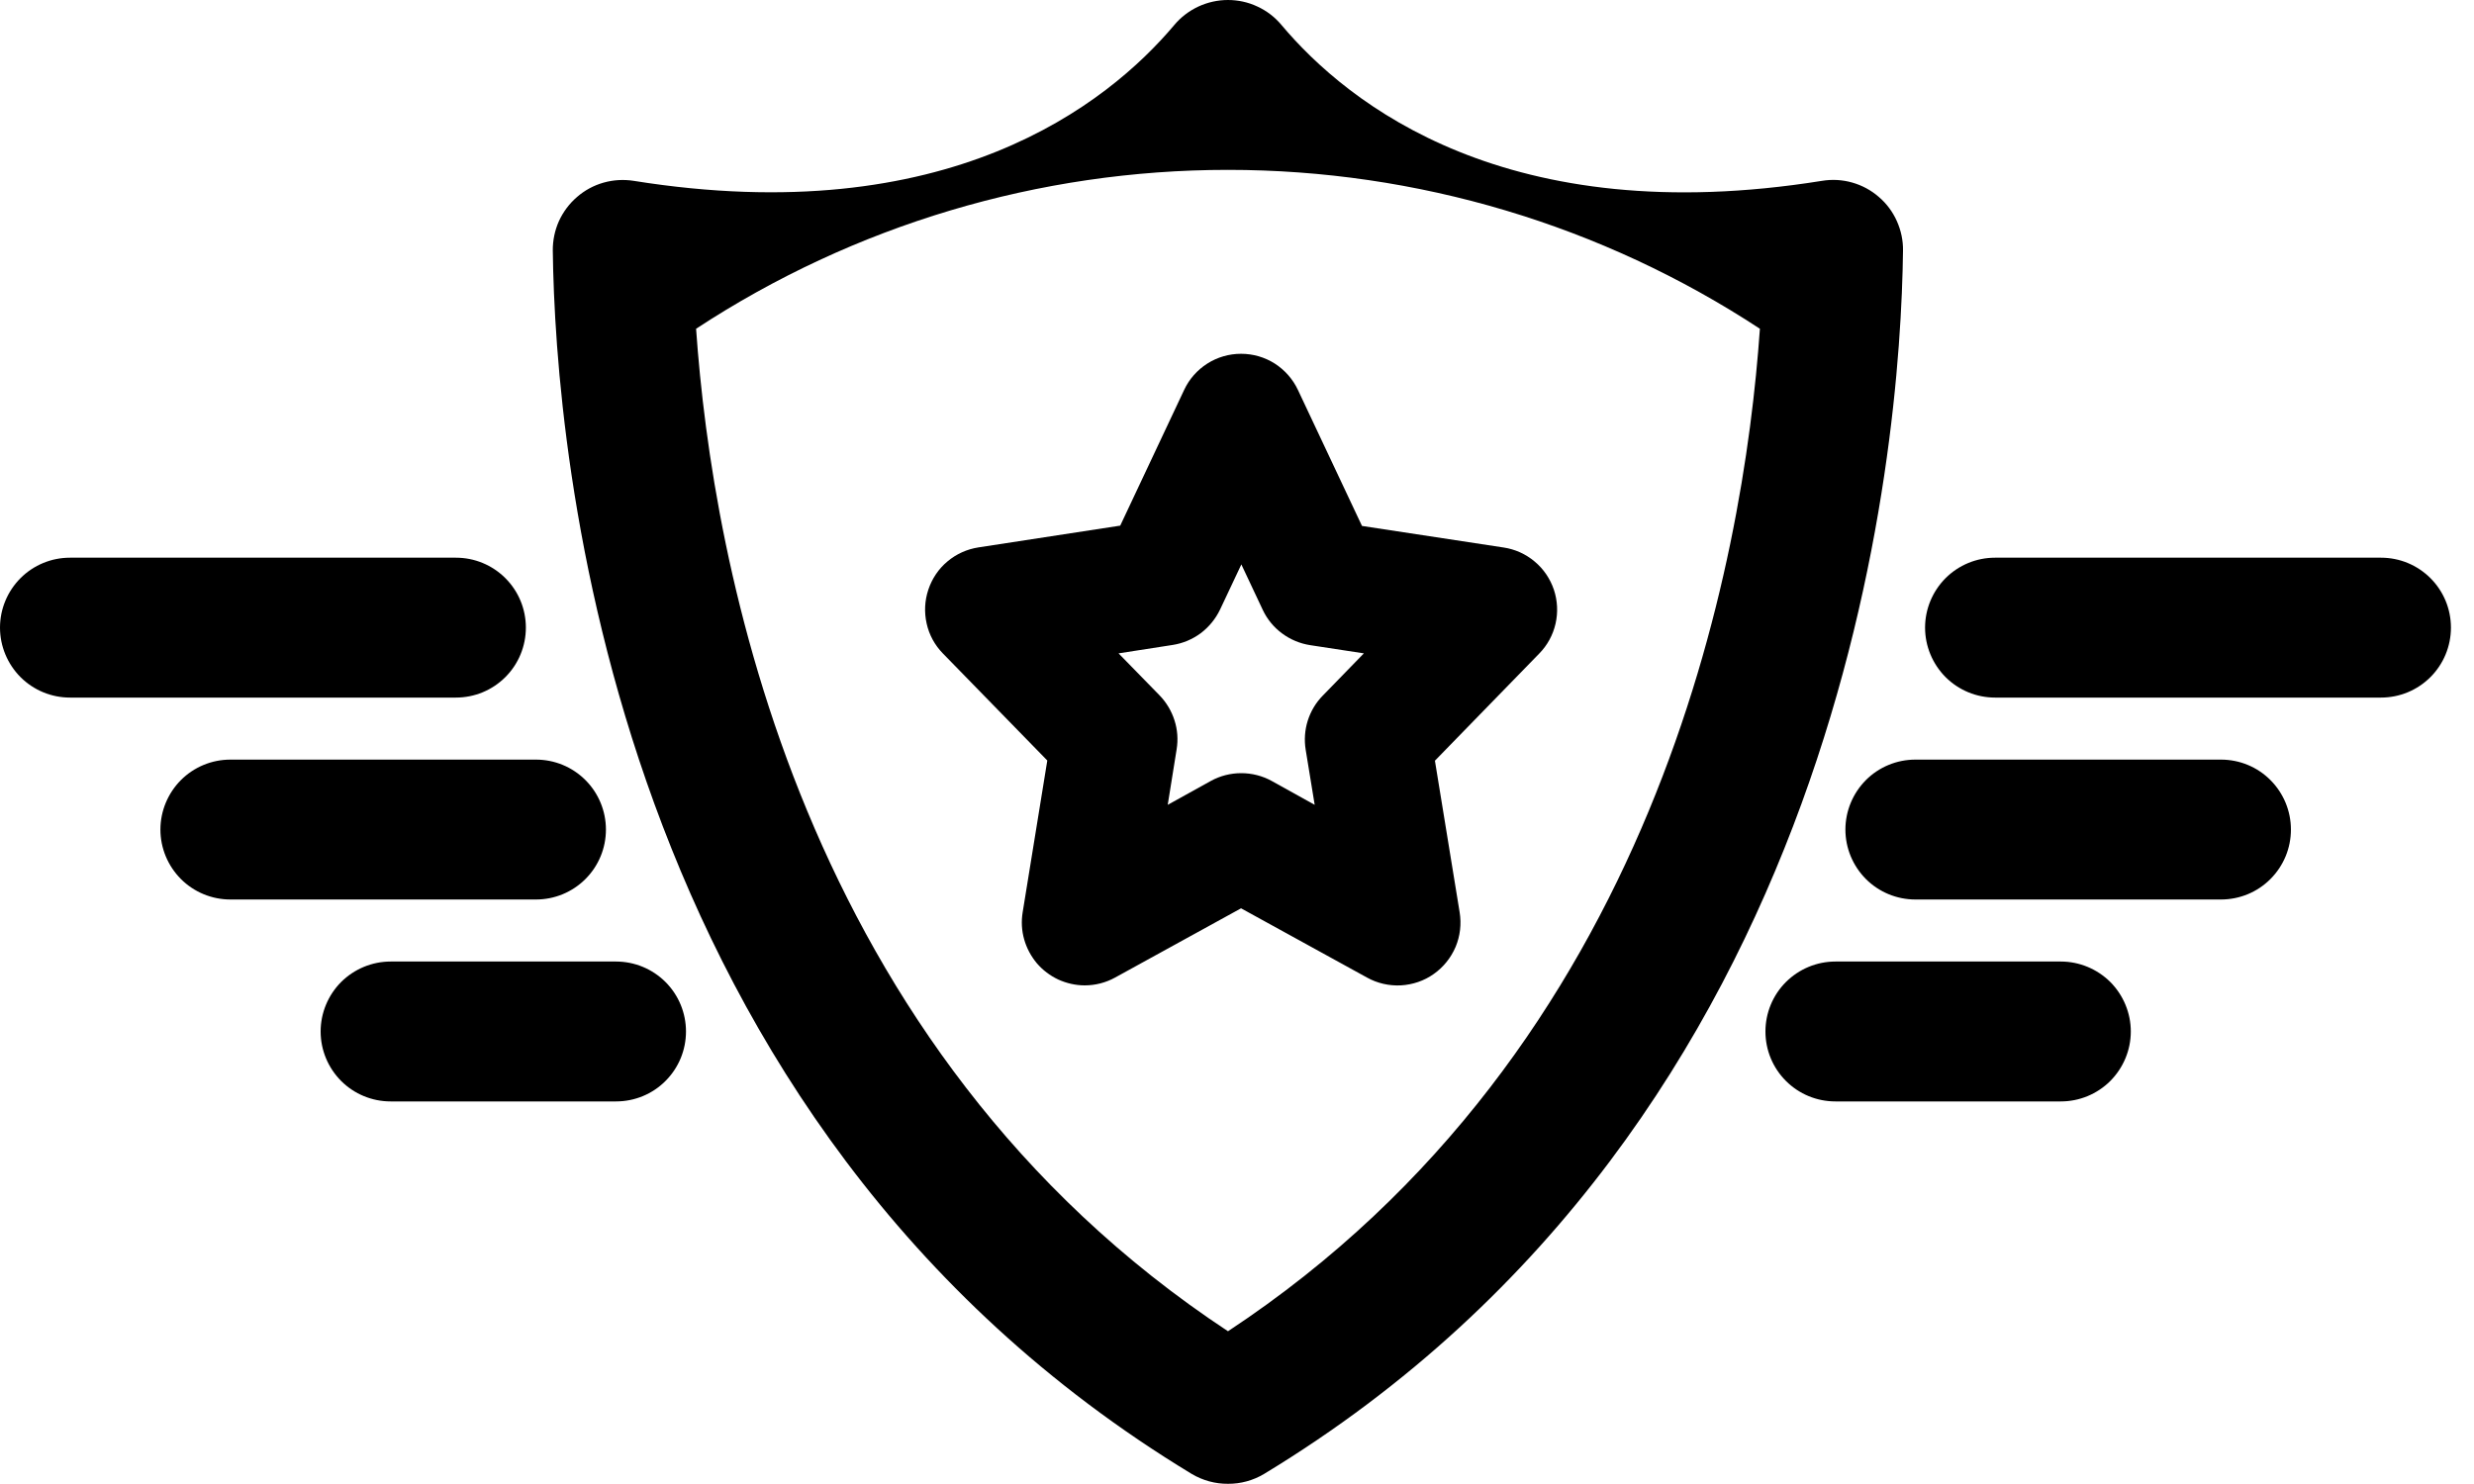
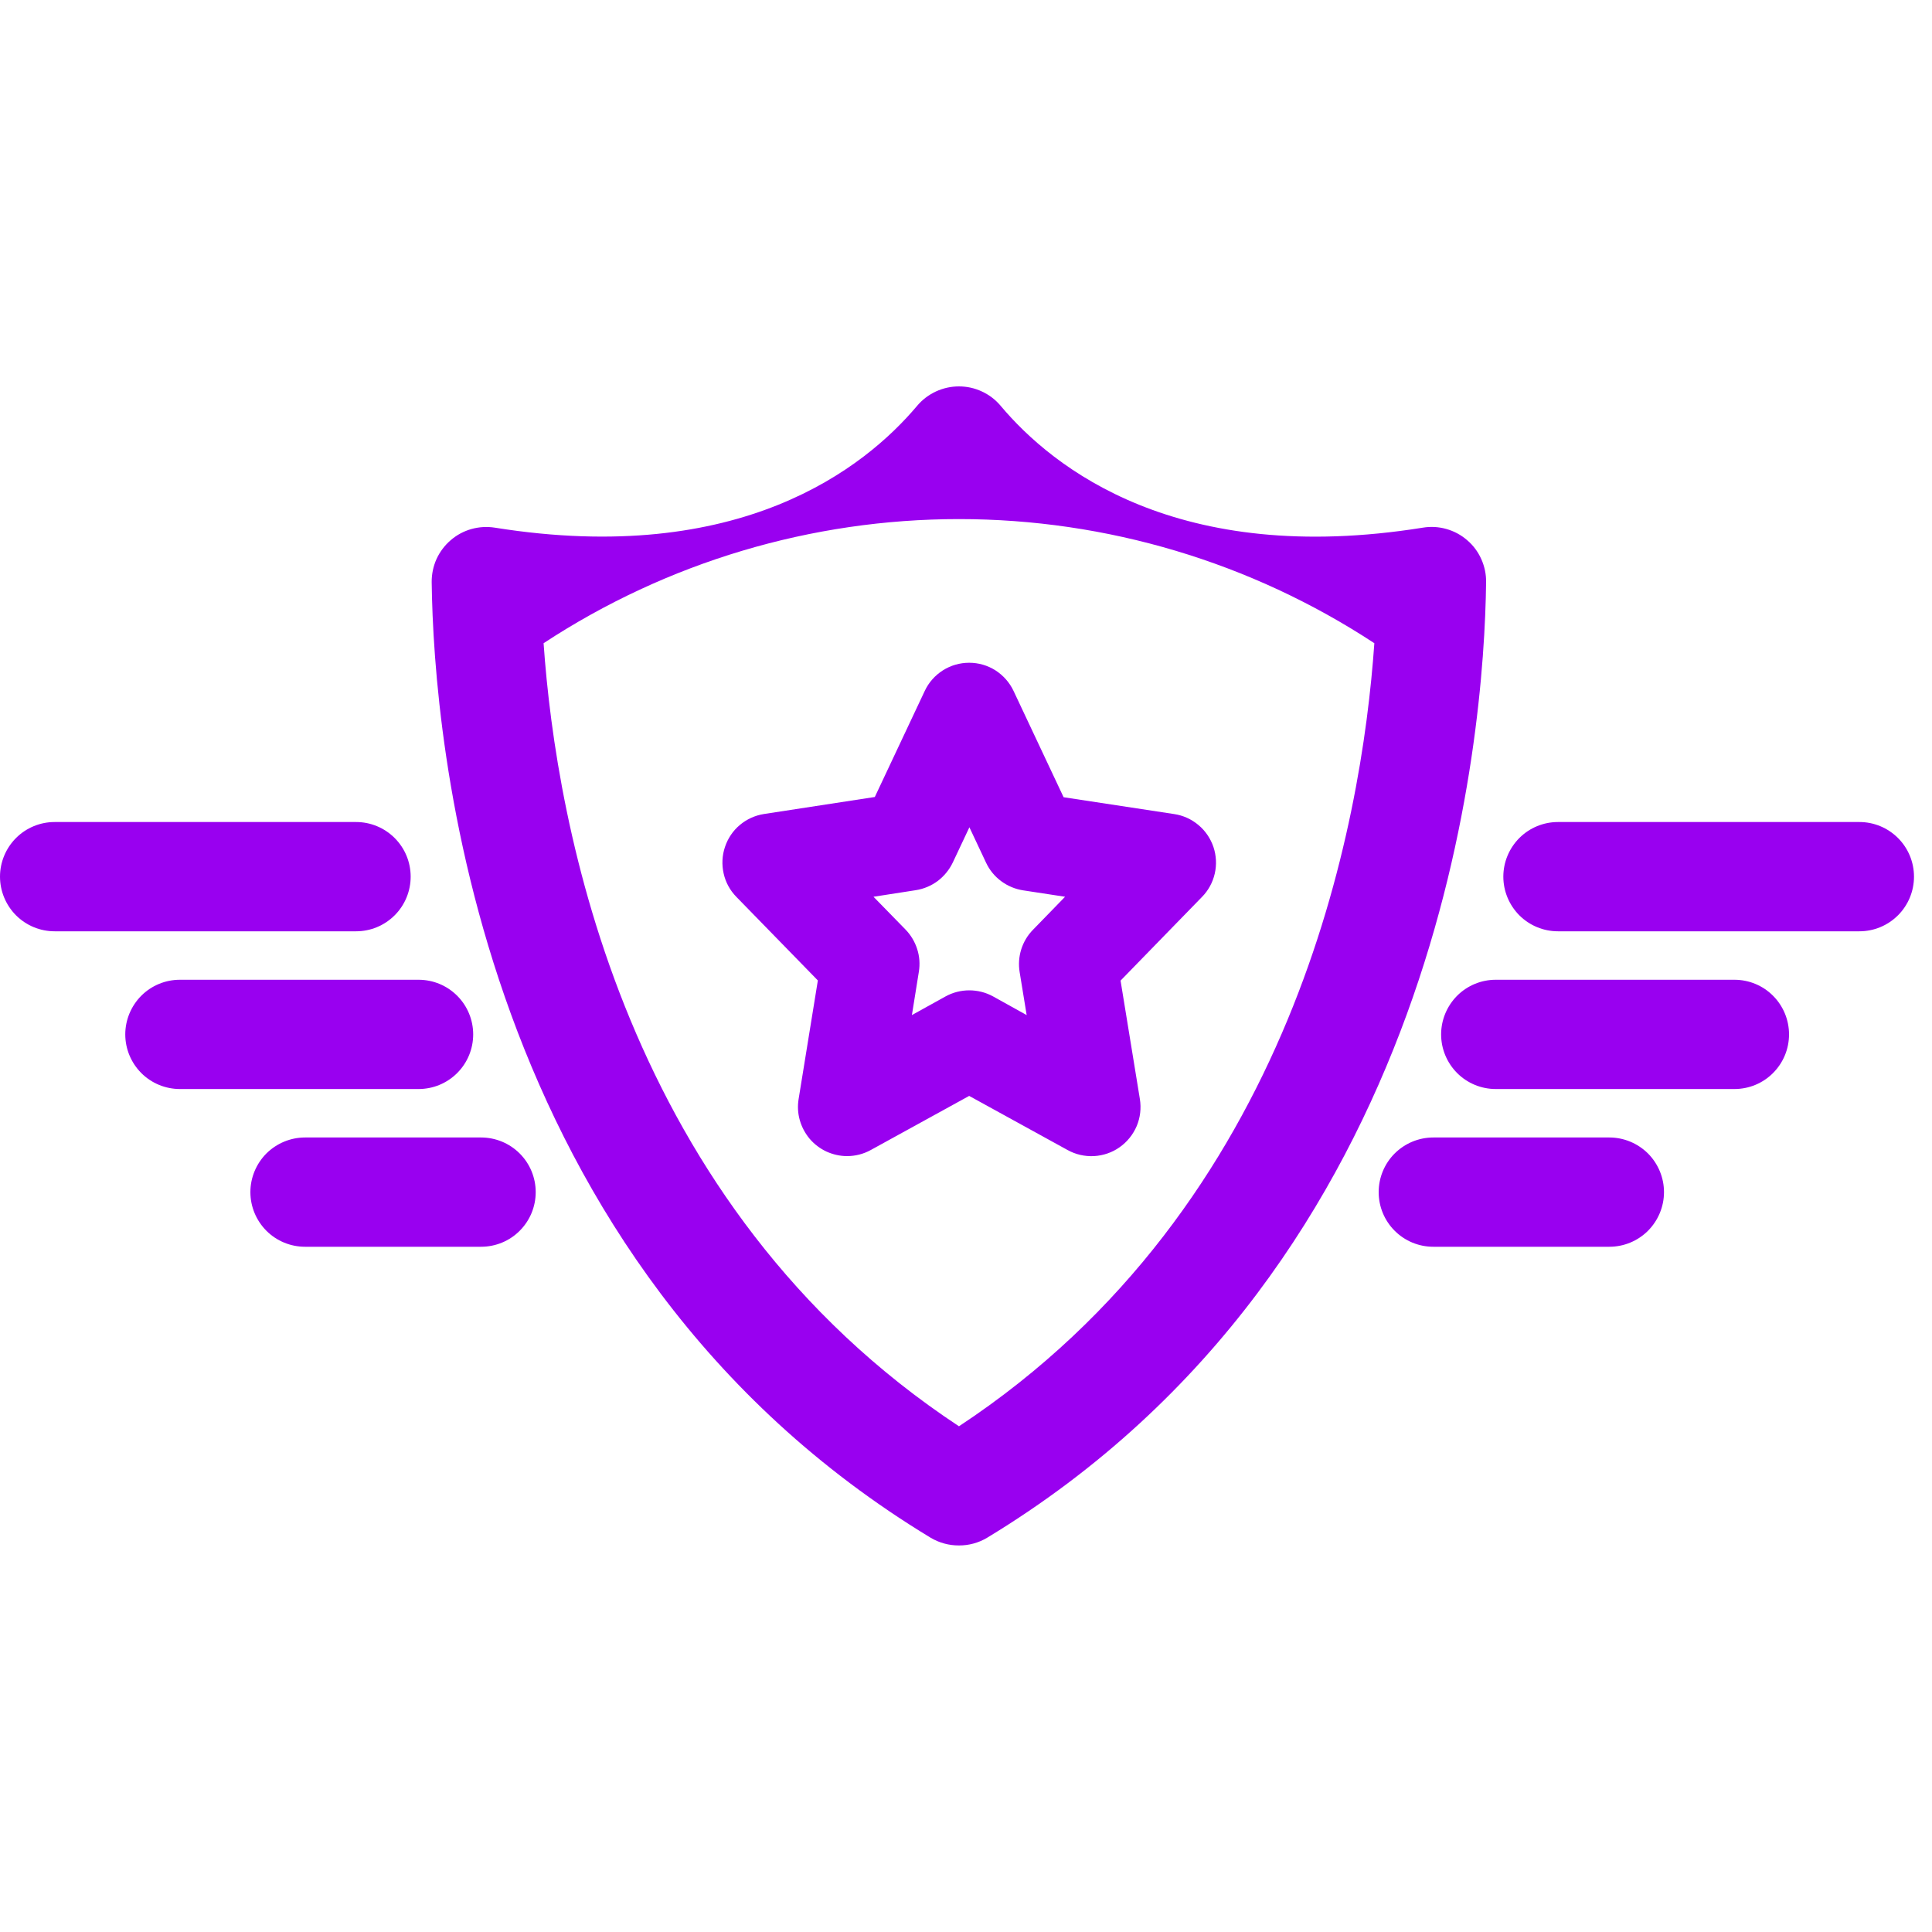
- <svg xmlns="http://www.w3.org/2000/svg" width="25" height="15" viewBox="0 0 25 15" fill="none">
-   <path d="M12.409 14.998C12.28 14.999 12.153 14.964 12.042 14.898C6.148 11.327 5.611 4.532 5.586 2.534C5.585 2.431 5.606 2.329 5.648 2.235C5.691 2.141 5.753 2.058 5.831 1.991C5.909 1.923 6 1.874 6.099 1.846C6.198 1.818 6.302 1.812 6.404 1.828C9.575 2.335 11.188 1.058 11.867 0.252C11.933 0.173 12.016 0.11 12.11 0.066C12.203 0.023 12.305 8.70465e-05 12.408 0C12.511 1.92713e-05 12.613 0.022 12.706 0.066C12.8 0.109 12.883 0.173 12.949 0.252C13.627 1.059 15.238 2.337 18.411 1.828C18.513 1.811 18.617 1.817 18.716 1.845C18.815 1.873 18.907 1.922 18.985 1.99C19.064 2.057 19.126 2.141 19.168 2.235C19.21 2.329 19.232 2.431 19.23 2.534C19.206 4.534 18.668 11.326 12.774 14.898C12.664 14.964 12.537 14.999 12.409 14.998V14.998ZM7.034 3.323C7.198 5.673 8.075 10.596 12.409 13.456C16.742 10.597 17.62 5.674 17.784 3.323C16.187 2.275 14.319 1.717 12.409 1.717C10.499 1.717 8.631 2.275 7.034 3.323V3.323Z" fill="black" />
-   <path d="M24.06 7.051H20.16C19.973 7.051 19.793 6.977 19.66 6.844C19.528 6.711 19.453 6.531 19.453 6.344C19.453 6.156 19.528 5.977 19.66 5.844C19.793 5.711 19.973 5.637 20.16 5.637H24.06C24.248 5.637 24.427 5.711 24.56 5.844C24.693 5.977 24.767 6.156 24.767 6.344C24.767 6.531 24.693 6.711 24.56 6.844C24.427 6.977 24.248 7.051 24.06 7.051V7.051Z" fill="black" />
-   <path d="M22.443 9.092H19.355C19.168 9.092 18.988 9.018 18.855 8.885C18.723 8.752 18.648 8.573 18.648 8.385C18.648 8.198 18.723 8.018 18.855 7.885C18.988 7.752 19.168 7.678 19.355 7.678H22.443C22.631 7.678 22.811 7.752 22.943 7.885C23.076 8.018 23.15 8.198 23.15 8.385C23.15 8.573 23.076 8.752 22.943 8.885C22.811 9.018 22.631 9.092 22.443 9.092V9.092Z" fill="black" />
-   <path d="M20.825 11.133H18.547C18.359 11.133 18.18 11.059 18.047 10.926C17.914 10.793 17.84 10.614 17.84 10.426C17.84 10.239 17.914 10.059 18.047 9.926C18.18 9.794 18.359 9.719 18.547 9.719H20.825C21.012 9.719 21.192 9.794 21.325 9.926C21.457 10.059 21.532 10.239 21.532 10.426C21.532 10.614 21.457 10.793 21.325 10.926C21.192 11.059 21.012 11.133 20.825 11.133V11.133Z" fill="black" />
-   <path d="M4.607 7.051H0.707C0.52 7.051 0.34 6.977 0.207 6.844C0.075 6.711 0 6.531 0 6.344C0 6.156 0.075 5.977 0.207 5.844C0.34 5.711 0.52 5.637 0.707 5.637H4.607C4.795 5.637 4.974 5.711 5.107 5.844C5.24 5.977 5.314 6.156 5.314 6.344C5.314 6.531 5.24 6.711 5.107 6.844C4.974 6.977 4.795 7.051 4.607 7.051V7.051Z" fill="black" />
-   <path d="M5.416 9.092H2.328C2.141 9.092 1.961 9.018 1.828 8.885C1.696 8.752 1.621 8.573 1.621 8.385C1.621 8.198 1.696 8.018 1.828 7.885C1.961 7.752 2.141 7.678 2.328 7.678H5.416C5.604 7.678 5.783 7.752 5.916 7.885C6.049 8.018 6.123 8.198 6.123 8.385C6.123 8.573 6.049 8.752 5.916 8.885C5.783 9.018 5.604 9.092 5.416 9.092V9.092Z" fill="black" />
-   <path d="M6.225 11.133H3.947C3.76 11.133 3.58 11.059 3.447 10.926C3.315 10.793 3.24 10.614 3.24 10.426C3.24 10.239 3.315 10.059 3.447 9.926C3.58 9.794 3.76 9.719 3.947 9.719H6.225C6.413 9.719 6.593 9.794 6.725 9.926C6.858 10.059 6.932 10.239 6.932 10.426C6.932 10.614 6.858 10.793 6.725 10.926C6.593 11.059 6.413 11.133 6.225 11.133V11.133Z" fill="black" />
-   <path d="M10.961 9.96C10.869 9.96 10.778 9.939 10.694 9.901C10.611 9.862 10.537 9.806 10.477 9.736C10.418 9.665 10.374 9.583 10.349 9.494C10.324 9.406 10.319 9.313 10.334 9.222L10.583 7.687L9.528 6.605C9.446 6.521 9.389 6.417 9.364 6.303C9.338 6.189 9.344 6.07 9.381 5.96C9.418 5.849 9.484 5.75 9.574 5.675C9.663 5.6 9.771 5.551 9.887 5.533L11.32 5.313L11.966 3.941C12.017 3.832 12.098 3.74 12.2 3.675C12.302 3.61 12.42 3.576 12.541 3.576V3.576C12.662 3.576 12.78 3.61 12.882 3.675C12.983 3.74 13.065 3.833 13.116 3.942L13.763 5.316L15.194 5.534C15.309 5.551 15.418 5.6 15.508 5.676C15.598 5.751 15.664 5.849 15.702 5.96C15.739 6.071 15.745 6.19 15.719 6.304C15.693 6.418 15.636 6.523 15.554 6.606L14.5 7.689L14.75 9.222C14.769 9.34 14.755 9.461 14.709 9.571C14.662 9.681 14.586 9.776 14.488 9.845C14.391 9.914 14.276 9.953 14.156 9.96C14.037 9.966 13.918 9.939 13.814 9.881L12.541 9.181L11.268 9.881C11.174 9.933 11.068 9.96 10.961 9.96V9.96ZM11.303 6.604L11.717 7.028C11.786 7.099 11.838 7.186 11.868 7.28C11.899 7.375 11.906 7.476 11.89 7.574L11.8 8.135L12.235 7.894C12.329 7.842 12.435 7.815 12.543 7.815C12.65 7.815 12.757 7.842 12.851 7.894L13.285 8.135L13.194 7.578C13.178 7.48 13.185 7.379 13.215 7.284C13.245 7.19 13.296 7.103 13.366 7.032L13.782 6.604L13.239 6.521C13.136 6.505 13.038 6.464 12.955 6.402C12.871 6.34 12.804 6.258 12.76 6.164L12.544 5.705L12.329 6.161C12.284 6.255 12.217 6.337 12.134 6.4C12.05 6.462 11.953 6.503 11.85 6.519L11.303 6.604Z" fill="black" />
+ <svg xmlns="http://www.w3.org/2000/svg" id="SvgjsSvg3004" width="288" height="288" version="1.1">
+   <defs id="SvgjsDefs3005" />
+   <g id="SvgjsG3006">
+     <svg width="288" height="288" fill="none" viewBox="0 0 25 15">
+       <path fill="#9900f0" d="M12.409 14.998C12.28 14.999 12.153 14.964 12.042 14.898 6.148 11.327 5.611 4.532 5.586 2.534 5.585 2.431 5.606 2.329 5.648 2.235 5.691 2.141 5.753 2.058 5.831 1.991 5.909 1.923 6 1.874 6.099 1.846 6.198 1.818 6.302 1.812 6.404 1.828 9.575 2.335 11.188 1.058 11.867.252 11.933.173 12.016.11 12.11.066 12.203.023 12.305 0 12.408 0 12.511 0 12.613.022 12.706.066 12.8.109 12.883.173 12.949.252 13.627 1.059 15.238 2.337 18.411 1.828 18.513 1.811 18.617 1.817 18.716 1.845 18.815 1.873 18.907 1.922 18.985 1.99 19.064 2.057 19.126 2.141 19.168 2.235 19.21 2.329 19.232 2.431 19.23 2.534 19.206 4.534 18.668 11.326 12.774 14.898 12.664 14.964 12.537 14.999 12.409 14.998V14.998zM7.034 3.323C7.198 5.673 8.075 10.596 12.409 13.456 16.742 10.597 17.62 5.674 17.784 3.323 16.187 2.275 14.319 1.717 12.409 1.717 10.499 1.717 8.631 2.275 7.034 3.323V3.323zM24.06 7.051H20.16C19.973 7.051 19.793 6.977 19.66 6.844 19.528 6.711 19.453 6.531 19.453 6.344 19.453 6.156 19.528 5.977 19.66 5.844 19.793 5.711 19.973 5.637 20.16 5.637H24.06C24.248 5.637 24.427 5.711 24.56 5.844 24.693 5.977 24.767 6.156 24.767 6.344 24.767 6.531 24.693 6.711 24.56 6.844 24.427 6.977 24.248 7.051 24.06 7.051V7.051z" class="color000 svgShape" />
+       <path fill="#9900f0" d="M22.443 9.092H19.355C19.168 9.092 18.988 9.018 18.855 8.885 18.723 8.752 18.648 8.573 18.648 8.385 18.648 8.198 18.723 8.018 18.855 7.885 18.988 7.752 19.168 7.678 19.355 7.678H22.443C22.631 7.678 22.811 7.752 22.943 7.885 23.076 8.018 23.15 8.198 23.15 8.385 23.15 8.573 23.076 8.752 22.943 8.885 22.811 9.018 22.631 9.092 22.443 9.092V9.092zM20.825 11.133H18.547C18.359 11.133 18.18 11.059 18.047 10.926 17.914 10.793 17.84 10.614 17.84 10.426 17.84 10.239 17.914 10.059 18.047 9.926 18.18 9.794 18.359 9.719 18.547 9.719H20.825C21.012 9.719 21.192 9.794 21.325 9.926 21.457 10.059 21.532 10.239 21.532 10.426 21.532 10.614 21.457 10.793 21.325 10.926 21.192 11.059 21.012 11.133 20.825 11.133V11.133zM4.607 7.051H.707C.52 7.051.34 6.977.207 6.844.075 6.711 0 6.531 0 6.344 0 6.156.075 5.977.207 5.844.34 5.711.52 5.637.707 5.637H4.607C4.795 5.637 4.974 5.711 5.107 5.844 5.24 5.977 5.314 6.156 5.314 6.344 5.314 6.531 5.24 6.711 5.107 6.844 4.974 6.977 4.795 7.051 4.607 7.051V7.051zM5.416 9.092H2.328C2.141 9.092 1.961 9.018 1.828 8.885 1.696 8.752 1.621 8.573 1.621 8.385 1.621 8.198 1.696 8.018 1.828 7.885 1.961 7.752 2.141 7.678 2.328 7.678H5.416C5.604 7.678 5.783 7.752 5.916 7.885 6.049 8.018 6.123 8.198 6.123 8.385 6.123 8.573 6.049 8.752 5.916 8.885 5.783 9.018 5.604 9.092 5.416 9.092V9.092zM6.225 11.133H3.947C3.76 11.133 3.58 11.059 3.447 10.926 3.315 10.793 3.24 10.614 3.24 10.426 3.24 10.239 3.315 10.059 3.447 9.926 3.58 9.794 3.76 9.719 3.947 9.719H6.225C6.413 9.719 6.593 9.794 6.725 9.926 6.858 10.059 6.932 10.239 6.932 10.426 6.932 10.614 6.858 10.793 6.725 10.926 6.593 11.059 6.413 11.133 6.225 11.133V11.133zM10.961 9.96C10.869 9.96 10.778 9.939 10.694 9.901 10.611 9.862 10.537 9.806 10.477 9.736 10.418 9.665 10.374 9.583 10.349 9.494 10.324 9.406 10.319 9.313 10.334 9.222L10.583 7.687 9.528 6.605C9.446 6.521 9.389 6.417 9.364 6.303 9.338 6.189 9.344 6.07 9.381 5.96 9.418 5.849 9.484 5.75 9.574 5.675 9.663 5.6 9.771 5.551 9.887 5.533L11.32 5.313 11.966 3.941C12.017 3.832 12.098 3.74 12.2 3.675 12.302 3.61 12.42 3.576 12.541 3.576V3.576C12.662 3.576 12.78 3.61 12.882 3.675 12.983 3.74 13.065 3.833 13.116 3.942L13.763 5.316 15.194 5.534C15.309 5.551 15.418 5.6 15.508 5.676 15.598 5.751 15.664 5.849 15.702 5.96 15.739 6.071 15.745 6.19 15.719 6.304 15.693 6.418 15.636 6.523 15.554 6.606L14.5 7.689 14.75 9.222C14.769 9.34 14.755 9.461 14.709 9.571 14.662 9.681 14.586 9.776 14.488 9.845 14.391 9.914 14.276 9.953 14.156 9.96 14.037 9.966 13.918 9.939 13.814 9.881L12.541 9.181 11.268 9.881C11.174 9.933 11.068 9.96 10.961 9.96V9.96zM11.303 6.604L11.717 7.028C11.786 7.099 11.838 7.186 11.868 7.28 11.899 7.375 11.906 7.476 11.89 7.574L11.8 8.135 12.235 7.894C12.329 7.842 12.435 7.815 12.543 7.815 12.65 7.815 12.757 7.842 12.851 7.894L13.285 8.135 13.194 7.578C13.178 7.48 13.185 7.379 13.215 7.284 13.245 7.19 13.296 7.103 13.366 7.032L13.782 6.604 13.239 6.521C13.136 6.505 13.038 6.464 12.955 6.402 12.871 6.34 12.804 6.258 12.76 6.164L12.544 5.705 12.329 6.161C12.284 6.255 12.217 6.337 12.134 6.4 12.05 6.462 11.953 6.503 11.85 6.519L11.303 6.604z" class="color000 svgShape" />
+     </svg>
+   </g>
</svg>
